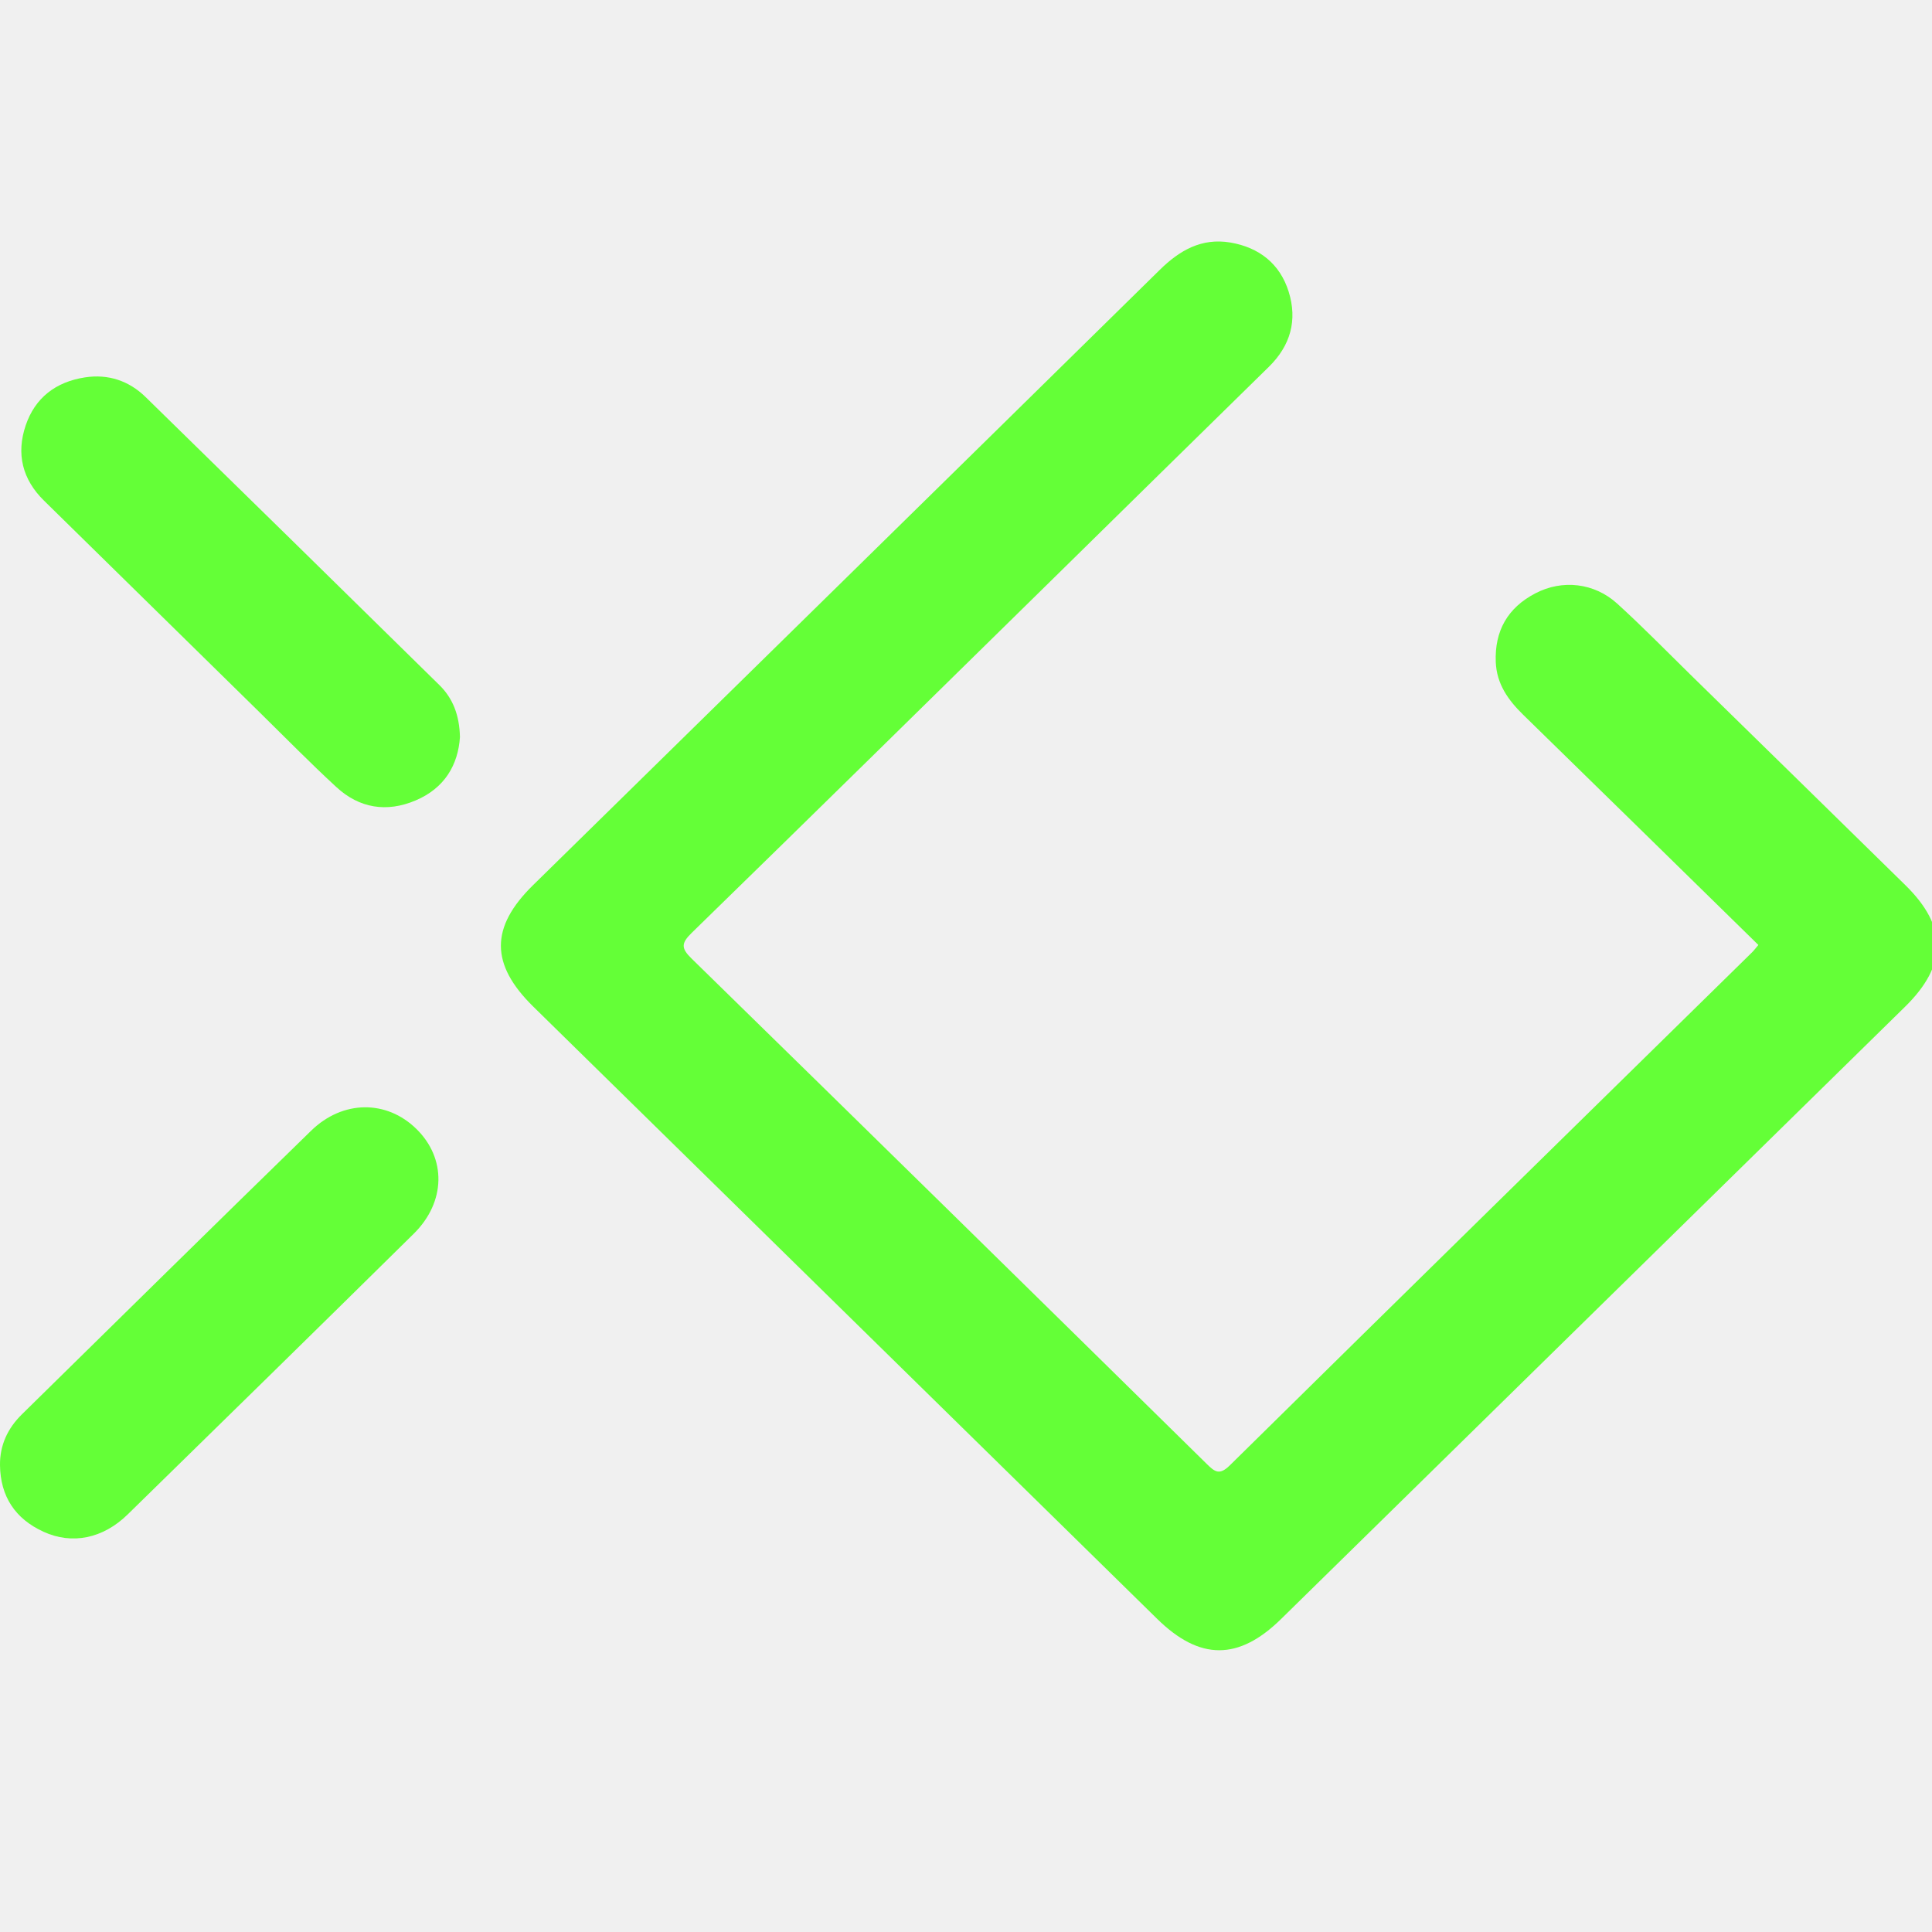
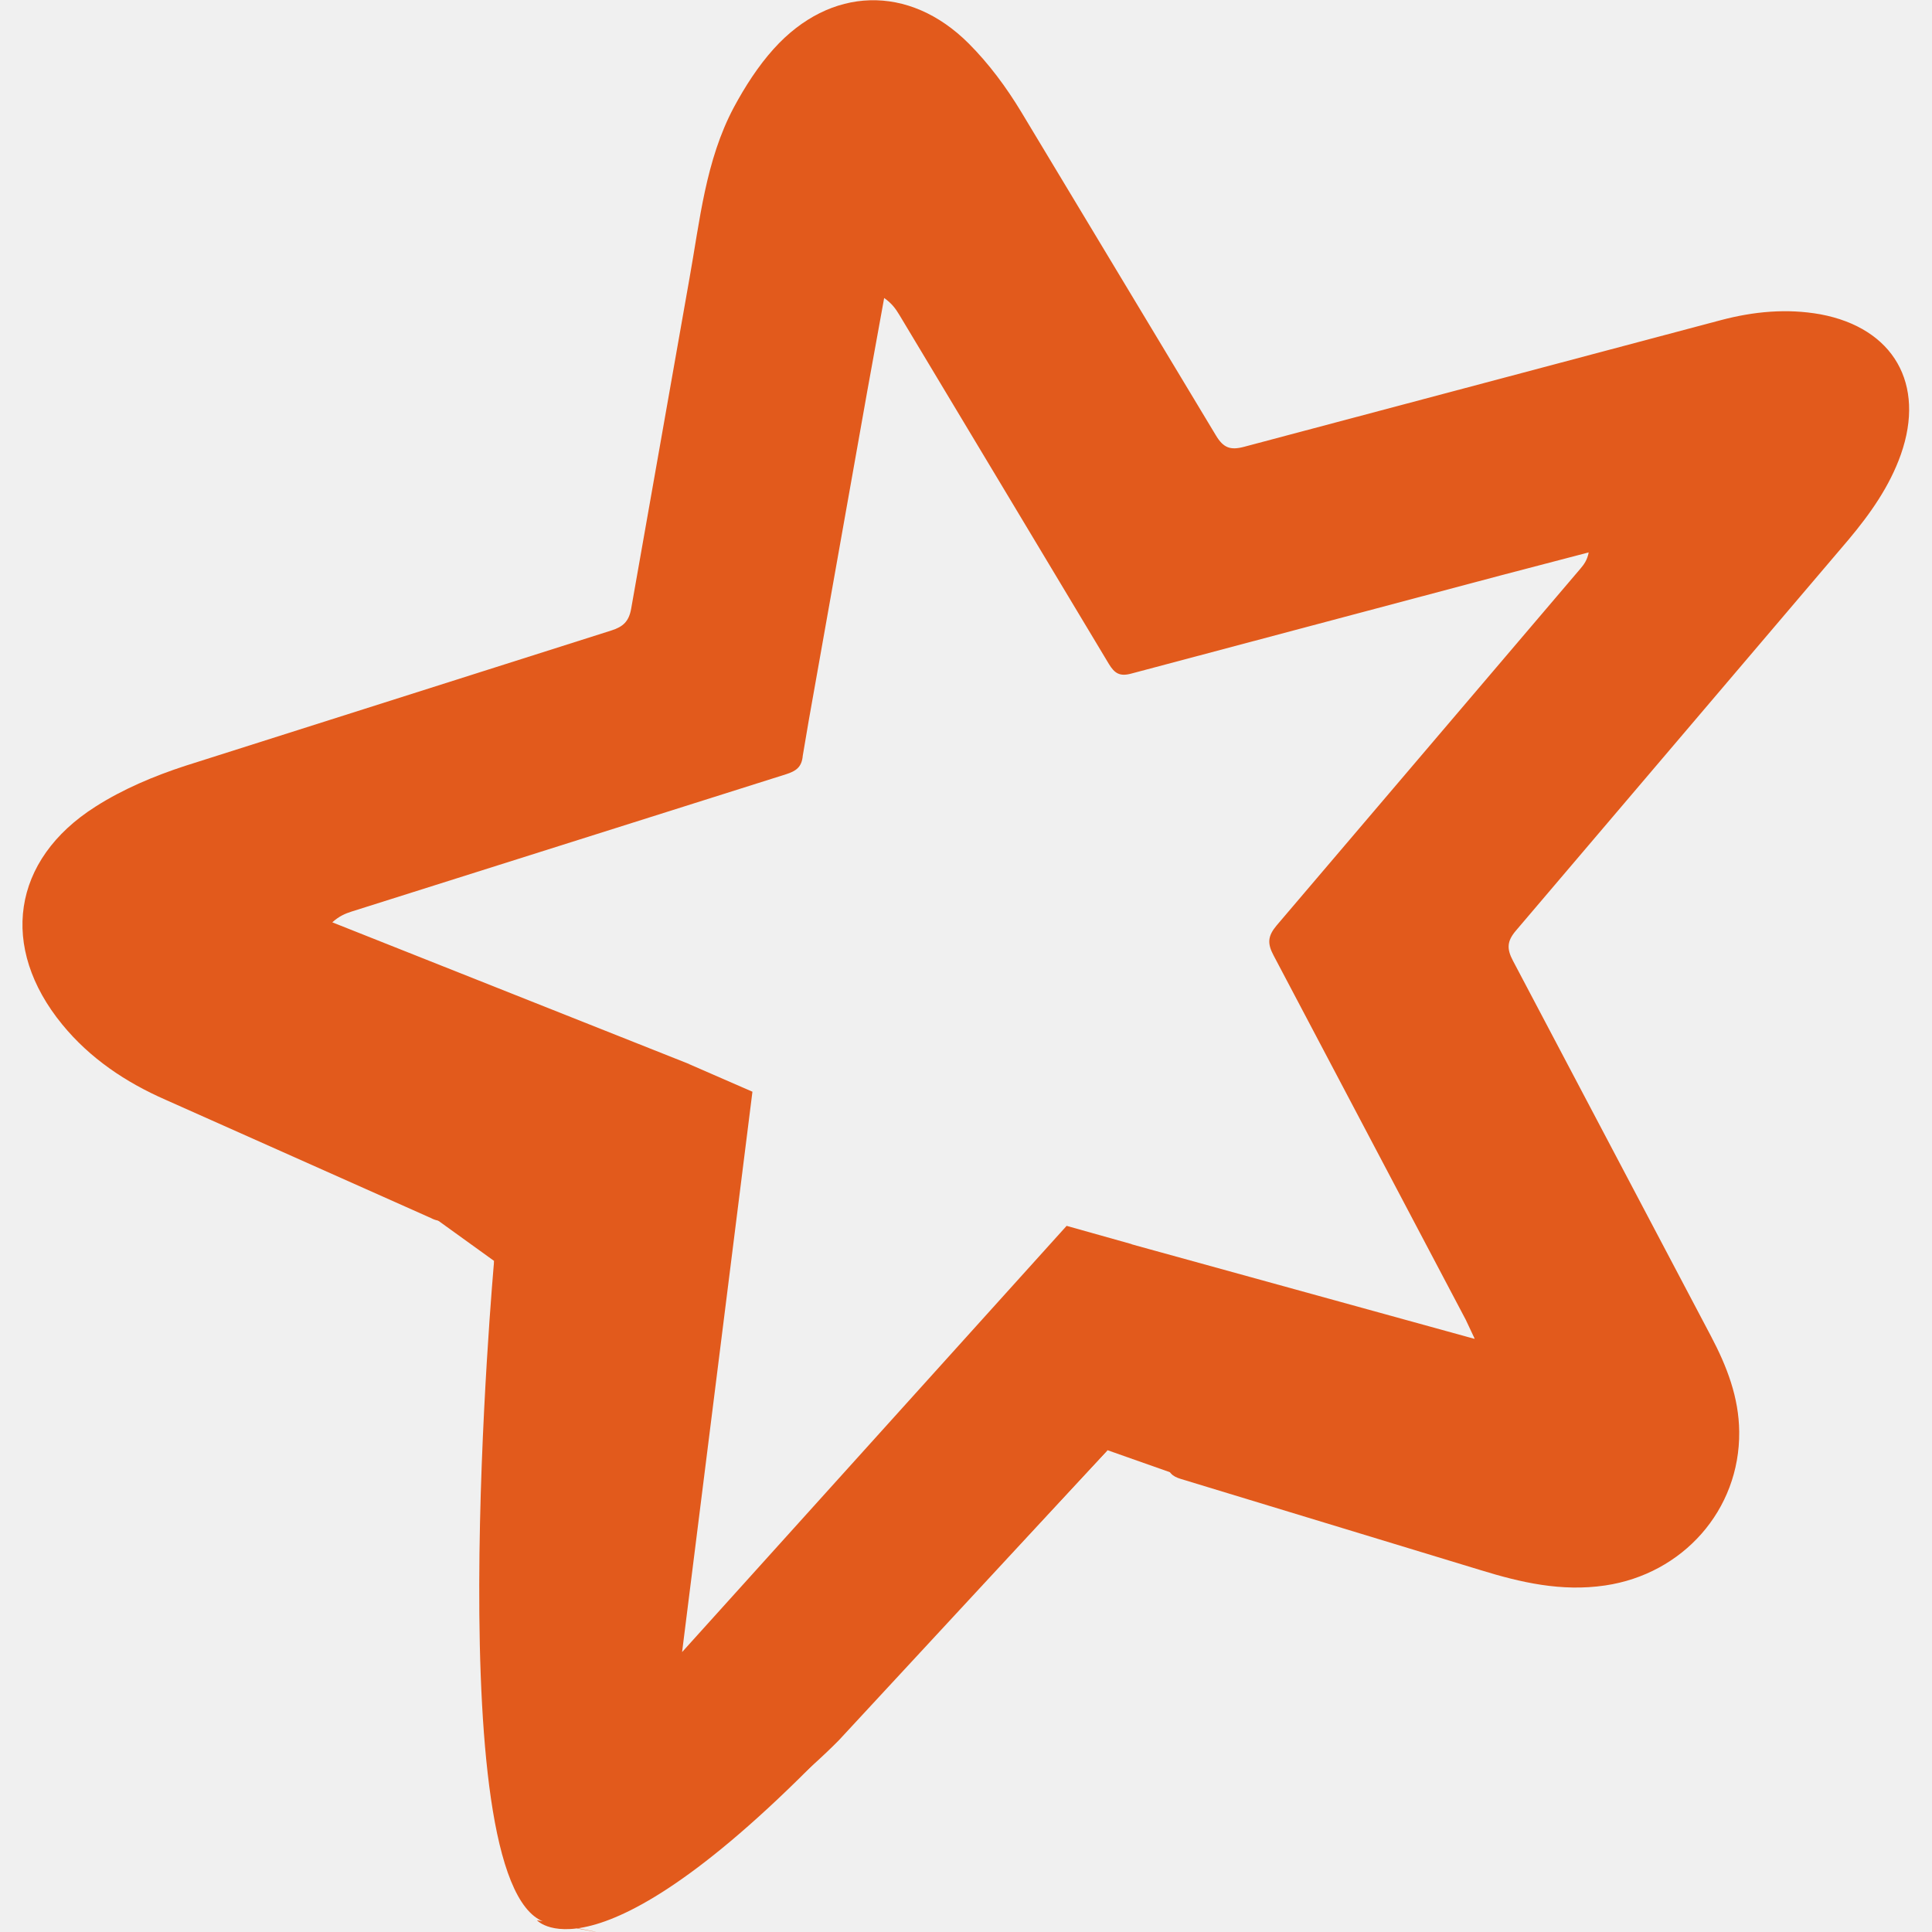
- <svg xmlns="http://www.w3.org/2000/svg" width="48" height="48" viewBox="0 0 48 48" fill="none">
-   <g clip-path="url(#clip0_822_82)">
-     <path d="M43.686 23.477C41.736 21.567 39.792 19.66 37.844 17.759C37.467 17.391 37.184 16.991 37.162 16.449C37.131 15.677 37.455 15.1 38.148 14.74C38.813 14.393 39.606 14.478 40.175 14.993C40.8 15.56 41.389 16.164 41.992 16.755C43.776 18.5 45.559 20.245 47.34 21.993C48.389 23.022 48.385 23.978 47.331 25.012C42.163 30.083 36.996 35.155 31.827 40.225C30.773 41.259 29.807 41.258 28.751 40.222C23.583 35.151 18.415 30.08 13.248 25.008C12.179 23.958 12.177 23.039 13.241 21.994C18.433 16.898 23.629 11.804 28.816 6.703C29.308 6.219 29.854 5.906 30.565 6.025C31.286 6.147 31.801 6.556 32.017 7.248C32.237 7.953 32.065 8.583 31.525 9.113C29.717 10.884 27.913 12.658 26.108 14.432C23.136 17.35 20.167 20.271 17.184 23.178C16.917 23.438 16.924 23.563 17.184 23.817C21.456 27.993 25.72 32.179 29.98 36.37C30.186 36.573 30.299 36.659 30.558 36.403C34.876 32.147 39.206 27.903 43.533 23.657C43.582 23.608 43.623 23.551 43.685 23.479L43.686 23.477Z" fill="#64FF37" />
-     <path d="M0 36.405C-0.006 35.906 0.19 35.488 0.542 35.141C2.936 32.79 5.325 30.434 7.729 28.093C8.518 27.324 9.606 27.325 10.343 28.046C11.092 28.777 11.079 29.862 10.28 30.651C7.917 32.982 5.545 35.306 3.171 37.627C2.559 38.226 1.79 38.382 1.081 38.056C0.373 37.732 0.011 37.175 0 36.405Z" fill="#64FF37" />
-     <path d="M11.428 18.305C11.383 19.002 11.048 19.581 10.325 19.887C9.606 20.192 8.927 20.081 8.357 19.555C7.698 18.948 7.071 18.307 6.432 17.68C4.652 15.933 2.872 14.187 1.093 12.438C0.554 11.909 0.4 11.274 0.638 10.57C0.87 9.882 1.387 9.487 2.111 9.376C2.691 9.287 3.206 9.462 3.617 9.864C6.054 12.245 8.486 14.632 10.916 17.02C11.256 17.354 11.413 17.772 11.427 18.304L11.428 18.305Z" fill="#64FF37" />
-   </g>
-   <defs>
-     <clipPath id="clip0_822_82">
-       <rect width="48" height="48" fill="white" />
-     </clipPath>
-   </defs>
+ <svg xmlns="http://www.w3.org/2000/svg" viewBox="-7.872 -3.87 66.541 66.28" height="64" width="64" fill="#e25a1c">
+   <path d="M42.915 42.1l-.303-.644-6.62-12.55c-.224-.42-.196-.67.1-1.027l10.473-12.3c.122-.144.233-.298.28-.554l-3.058.8-12.7 3.375c-.394.106-.573-.01-.77-.336L23.105 6.848c-.125-.208-.26-.4-.525-.585l-.582 3.207-2.013 11.33-.208 1.224c-.034.4-.234.534-.586.645L4.24 27.394c-.22.07-.432.158-.667.372l12.3 4.884-.36.283L7.86 37.88a.81.81 0 0 1-.887.072l-9.146-4.076c-1.368-.6-2.6-1.423-3.558-2.595-2.167-2.65-1.74-5.667 1.148-7.5.945-.603 2.018-1.055 3.088-1.404l14.686-4.665c.4-.128.6-.312.677-.757l2-11.33c.364-2.018.558-4.1 1.54-5.938.377-.7.83-1.408 1.367-2.004 1.945-2.16 4.66-2.242 6.716-.186.694.694 1.3 1.513 1.807 2.353L34 10.986c.262.44.5.53.984.4L51.4 7.025c1.128-.298 2.27-.407 3.427-.2 2.52.472 3.623 2.4 2.77 4.826-.388 1.1-1.058 2.047-1.8 2.932L44.34 28.05c-.313.366-.32.63-.103 1.04l6.822 12.934c.544 1.032.96 2.103.97 3.288.027 2.696-1.944 4.902-4.623 5.294-1.5.22-2.894-.1-4.3-.534l-10.3-3.133c-.318-.095-.44-.22-.496-.563l-1.242-7.24c-.012-.066.008-.138.018-.286l11.82 3.26" fill-rule="evenodd" />
+   <path d="M15.863 32.65l2.18.95L15.62 52.9l13.244-14.68 2.233.627 2.75 8.36-3.574-1.26-9.248 9.984s-4.136 4.282-6.378 3.56-4.134-2.72-4.344-6.292-1.156-13.77-1.156-13.77l-4.52-3.258z" />
+   <path d="M9.146 39.43S7.15 61.503 11.038 62.238s-.42-.105-.42-.105 2.207 2.523 10.93-6.832l8.724-9.354-17.448 10.3c.42-.526 2.207-18.394 2.207-18.394z" />
</svg>
